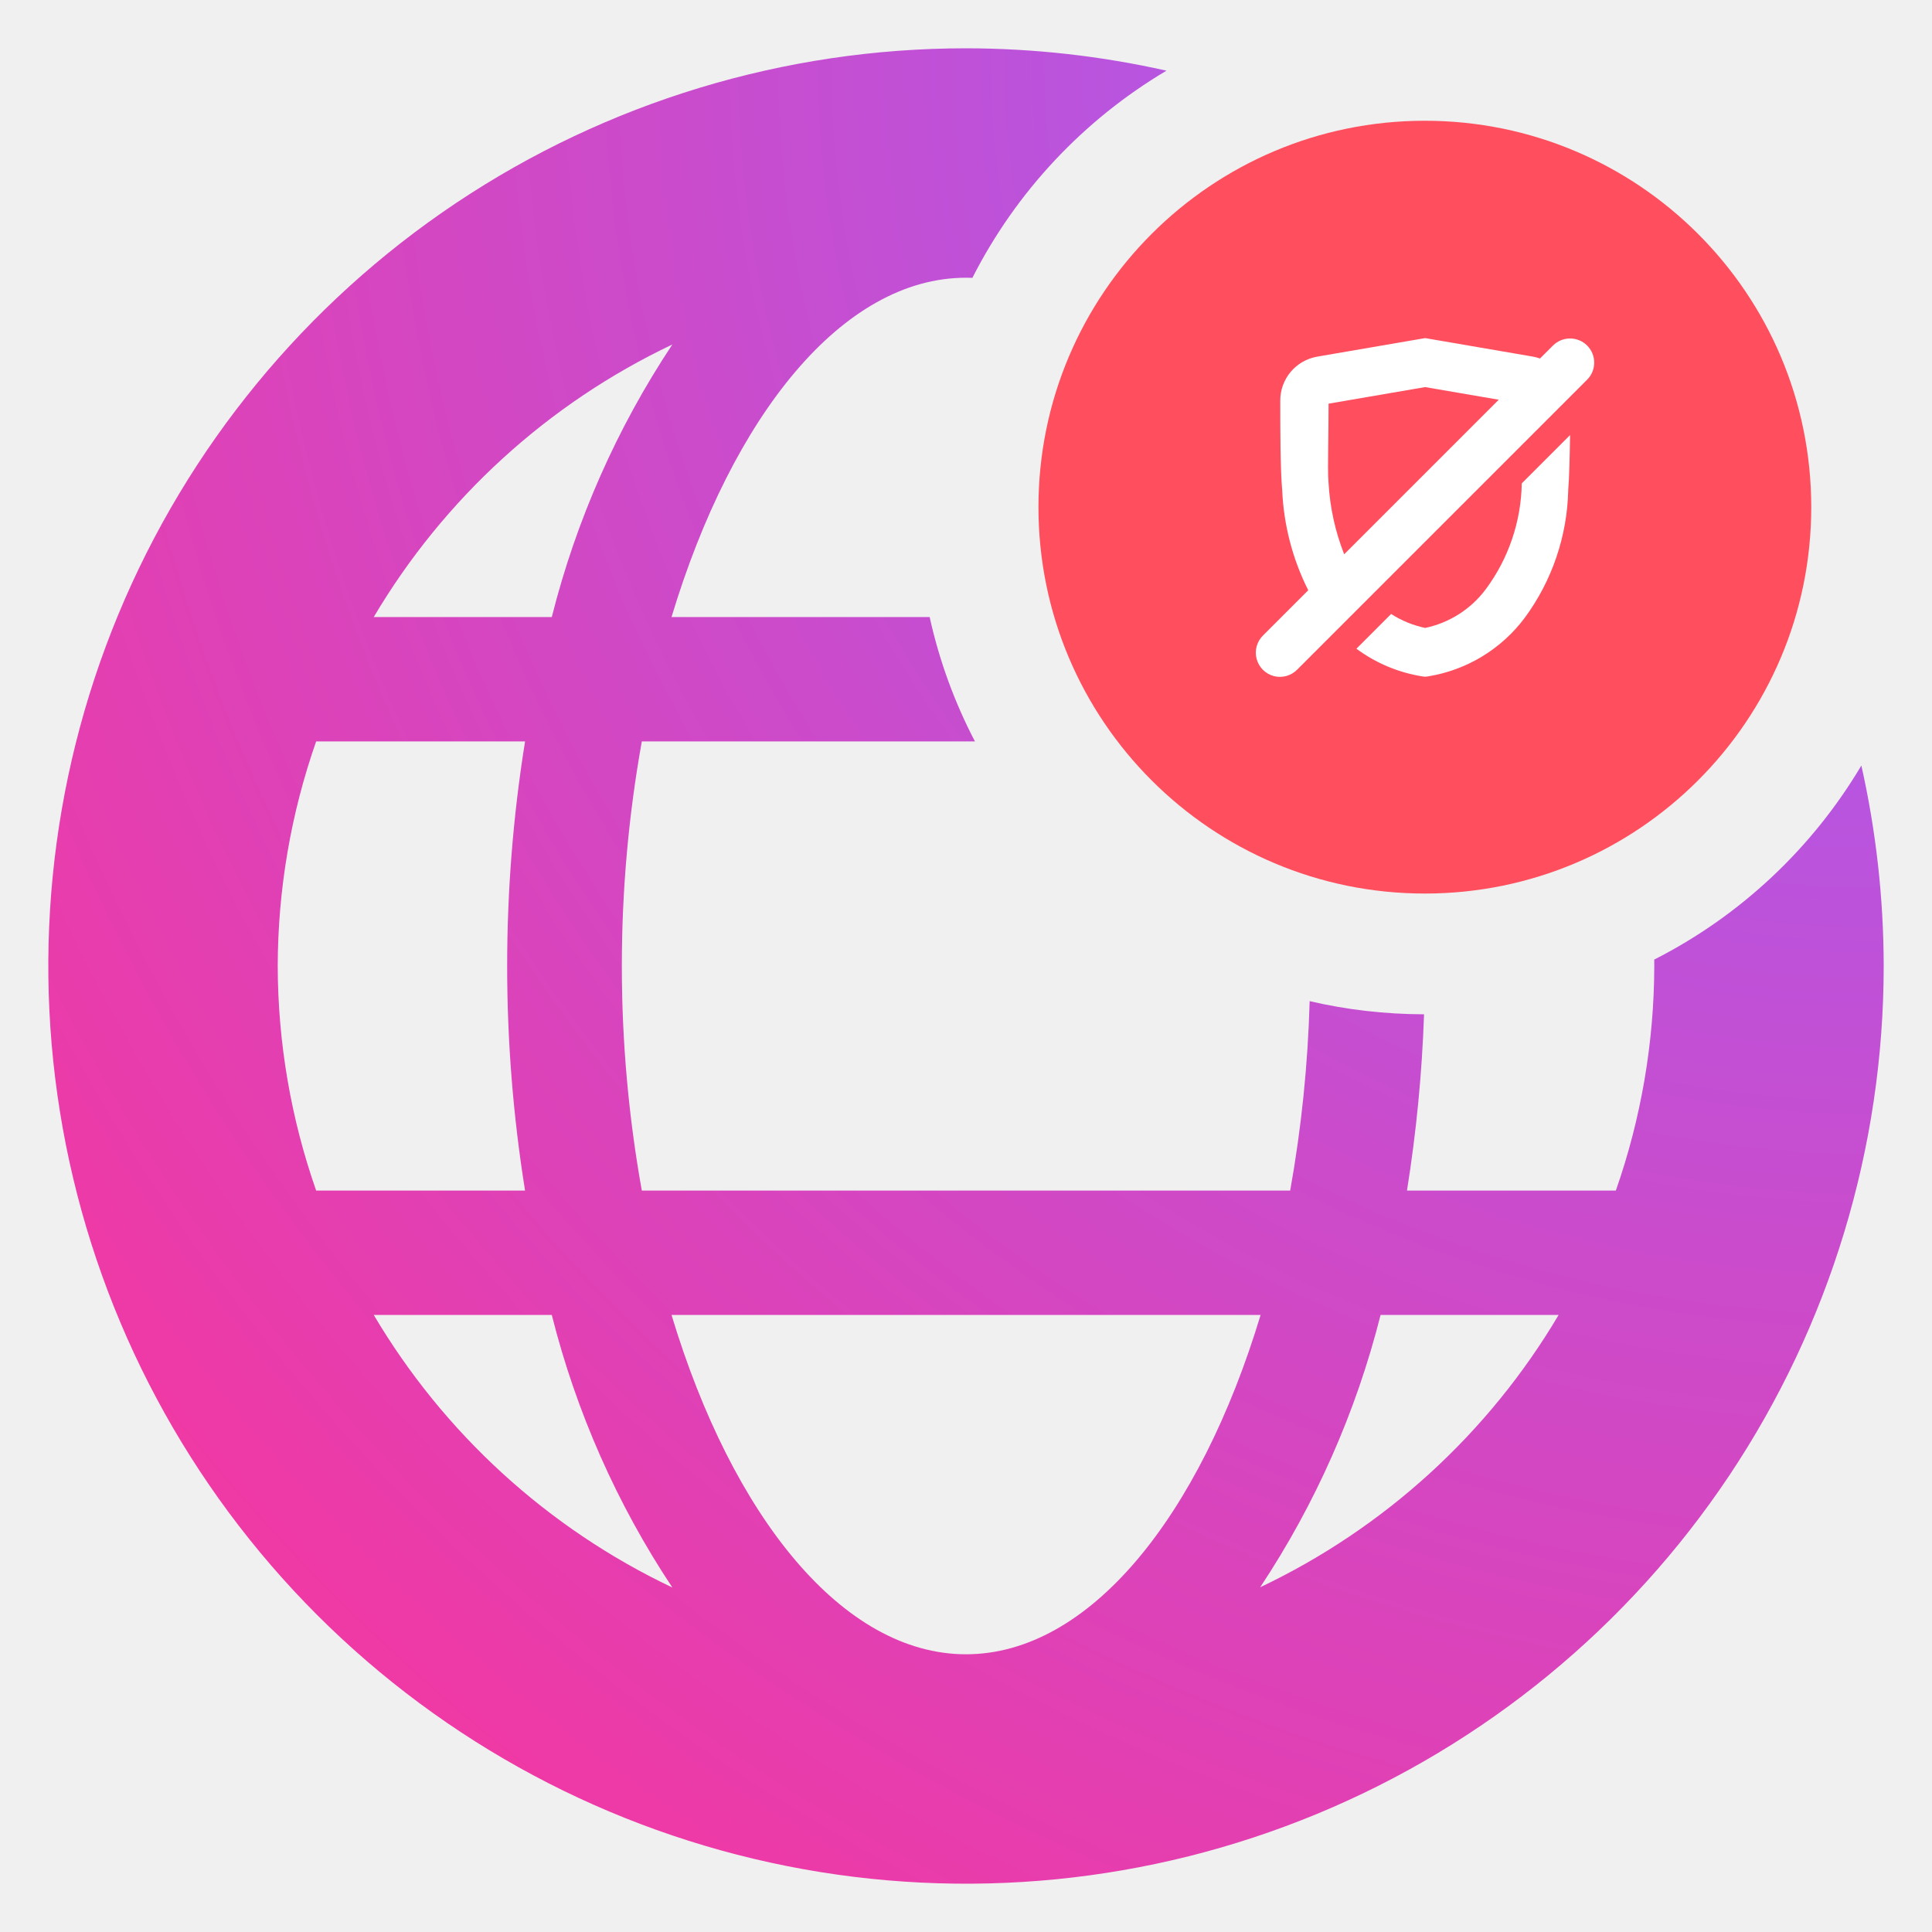
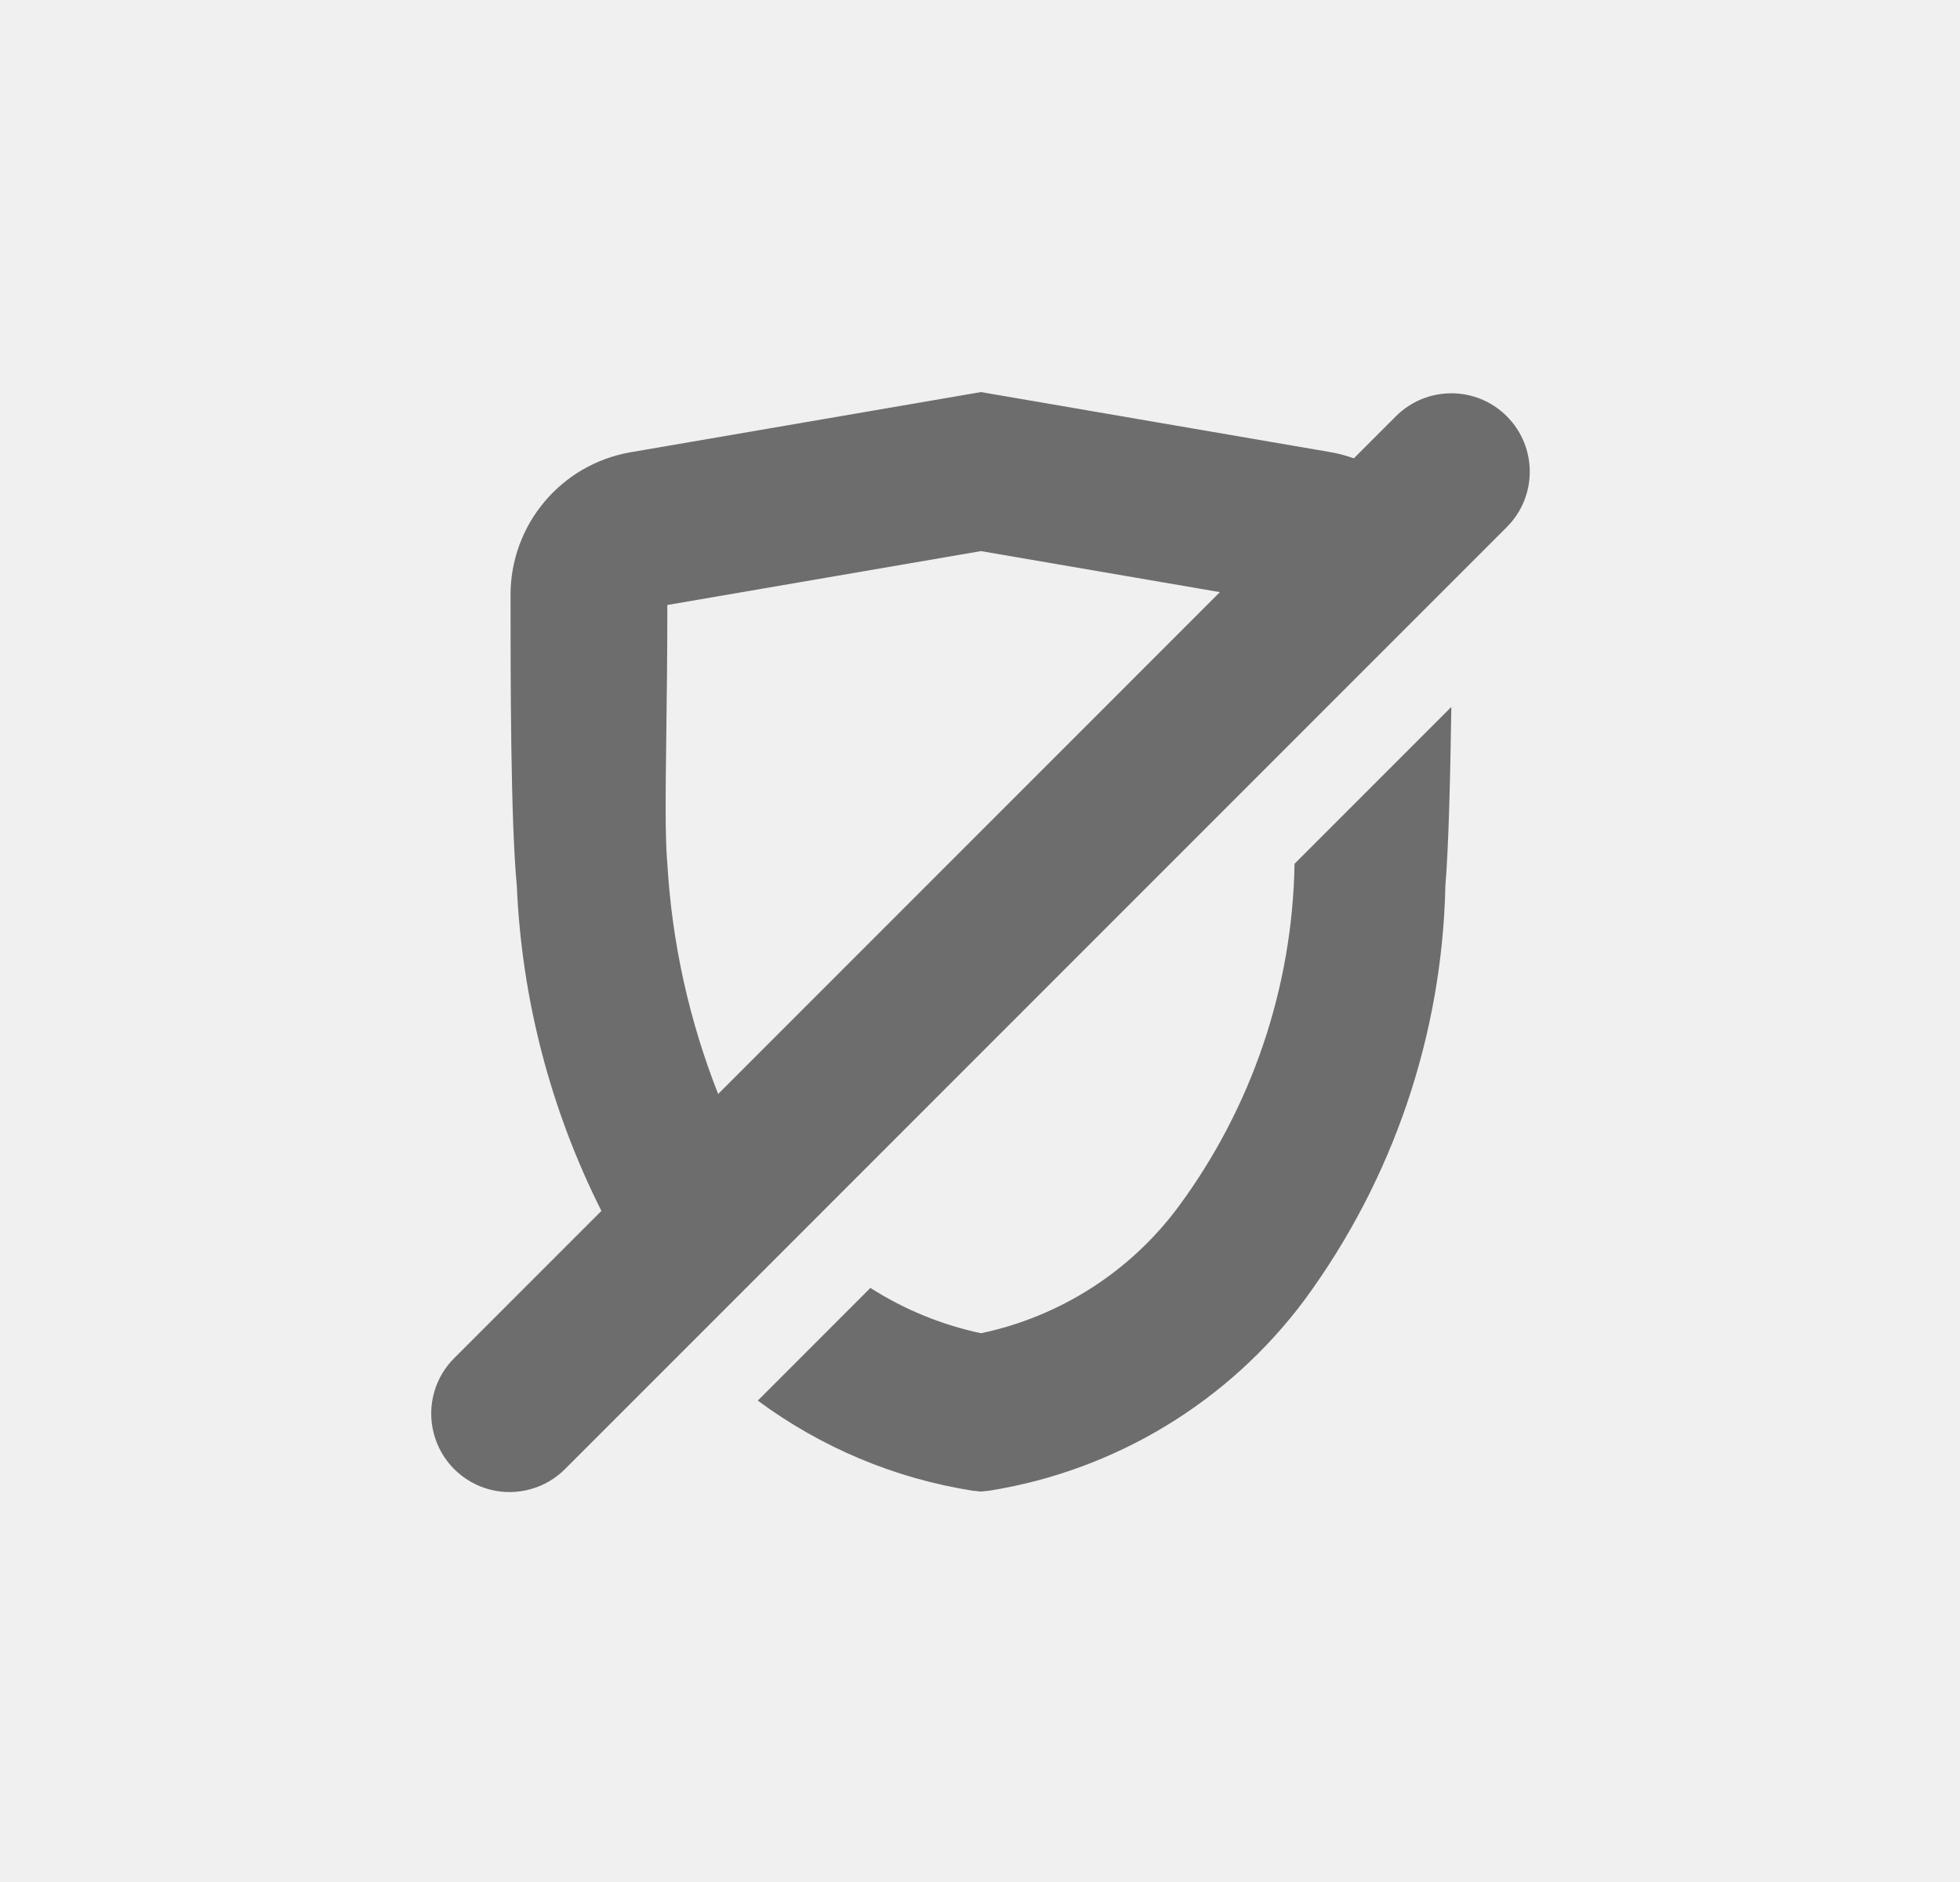
- <svg xmlns="http://www.w3.org/2000/svg" width="48" height="48" viewBox="0 0 48 48" fill="none">
-   <rect x="25.8" y="3" width="19.2" height="19.2" rx="9.6" fill="#FF4F5E" />
-   <path fill-rule="evenodd" clip-rule="evenodd" d="M23.097 15.33H16.684C18.195 10.32 20.936 6.9 24 6.9C24.053 6.9 24.106 6.901 24.159 6.903C25.245 4.763 26.925 2.975 28.981 1.756C27.358 1.391 25.689 1.202 24 1.2C19.491 1.2 15.083 2.537 11.333 5.042C7.584 7.548 4.661 11.109 2.936 15.275C1.21 19.441 0.759 24.025 1.638 28.448C2.518 32.871 4.69 36.933 7.878 40.122C11.067 43.311 15.129 45.482 19.552 46.362C23.975 47.242 28.559 46.79 32.725 45.064C36.892 43.339 40.452 40.416 42.958 36.667C45.463 32.917 46.8 28.509 46.8 24C46.798 22.311 46.609 20.642 46.245 19.019C45.025 21.075 43.238 22.754 41.099 23.84C41.1 23.894 41.1 23.947 41.1 24C41.096 25.9 40.773 27.787 40.145 29.58H34.956C35.188 28.13 35.33 26.667 35.38 25.2C34.403 25.198 33.451 25.086 32.538 24.873C32.494 26.452 32.333 28.025 32.054 29.58H15.946C15.284 25.89 15.284 22.11 15.946 18.42H24.222C23.719 17.456 23.337 16.42 23.097 15.33ZM16.684 32.67C18.195 37.68 20.936 41.1 24 41.1C27.064 41.1 29.806 37.68 31.319 32.67H16.684ZM7.855 18.42C7.227 20.213 6.904 22.099 6.9 24C6.904 25.9 7.227 27.787 7.855 29.58H13.045C12.452 25.884 12.452 22.116 13.045 18.42H7.855ZM13.709 15.33C14.316 12.92 15.329 10.63 16.704 8.559C13.612 10.027 11.029 12.385 9.286 15.33H13.709ZM13.709 32.67H9.294H9.286C11.029 35.615 13.612 37.973 16.704 39.441C15.329 37.37 14.316 35.08 13.709 32.67ZM31.309 39.435C34.398 37.968 36.98 35.613 38.723 32.67H34.3C33.693 35.078 32.681 37.366 31.309 39.435Z" fill="url(#paint0_radial_1073_25374)" />
-   <path fill-rule="evenodd" clip-rule="evenodd" d="M39.432 8.585C39.197 8.351 38.818 8.351 38.583 8.585L38.261 8.907C38.206 8.887 38.148 8.872 38.09 8.861L35.408 8.4L32.724 8.861C32.193 8.954 31.806 9.415 31.808 9.954C31.808 10.569 31.808 11.674 31.856 12.178C31.893 13.043 32.114 13.891 32.503 14.665L31.383 15.785C31.227 15.935 31.165 16.159 31.22 16.368C31.275 16.578 31.439 16.742 31.648 16.797C31.858 16.852 32.081 16.789 32.232 16.633L39.432 9.433C39.666 9.199 39.666 8.819 39.432 8.585ZM36.915 14.638C36.547 15.132 36.011 15.474 35.408 15.601C35.107 15.537 34.821 15.42 34.562 15.254L33.7 16.117C34.183 16.475 34.746 16.711 35.34 16.805L35.408 16.813L35.475 16.805C36.436 16.651 37.299 16.129 37.882 15.349C38.56 14.428 38.937 13.321 38.962 12.178C38.988 11.867 39 11.325 39.008 10.809L37.808 12.009C37.792 12.957 37.48 13.876 36.915 14.638ZM33 11.01C32.994 11.47 32.989 11.808 33.008 12.009C33.043 12.613 33.174 13.208 33.396 13.771L37.236 9.931L35.407 9.617L33.008 10.029C33.008 10.399 33.003 10.727 33 11.01Z" fill="white" />
-   <defs>
-     <radialGradient id="paint0_radial_1073_25374" cx="0" cy="0" r="1" gradientUnits="userSpaceOnUse" gradientTransform="translate(46.8002 1.19995) rotate(135) scale(64.4881)">
-       <stop stop-color="#9D62FC" />
-       <stop offset="1" stop-color="#FD3296" />
-     </radialGradient>
-   </defs>
+ <svg xmlns="http://www.w3.org/2000/svg" width="25" height="24" viewBox="0 0 25 24" fill="none">
+   <path fill-rule="evenodd" clip-rule="evenodd" d="M19.219 5.308C18.829 4.918 18.196 4.918 17.805 5.308L17.268 5.845C17.176 5.812 17.08 5.786 16.983 5.768L12.512 5L8.039 5.768C7.155 5.923 6.51 6.692 6.512 7.59C6.512 8.615 6.512 10.457 6.592 11.296C6.654 12.739 7.022 14.152 7.671 15.442L5.805 17.308C5.545 17.559 5.441 17.931 5.533 18.28C5.624 18.63 5.897 18.903 6.247 18.995C6.596 19.086 6.968 18.982 7.219 18.722L19.219 6.722C19.61 6.332 19.61 5.699 19.219 5.308ZM15.025 15.397C14.411 16.22 13.517 16.791 12.512 17.002C12.011 16.895 11.534 16.7 11.102 16.424L9.666 17.861C10.472 18.458 11.41 18.852 12.4 19.009L12.512 19.021L12.624 19.009C14.226 18.752 15.665 17.881 16.636 16.582C17.766 15.047 18.395 13.201 18.436 11.296C18.479 10.778 18.499 9.875 18.512 9.015L16.512 11.015C16.486 12.595 15.966 14.127 15.025 15.397ZM8.499 9.349C8.489 10.117 8.482 10.68 8.512 11.015C8.571 12.022 8.79 13.013 9.16 13.951L15.56 7.551L12.512 7.028L8.512 7.715C8.512 8.332 8.505 8.879 8.499 9.349Z" fill="#6D6D6E" />
</svg>
